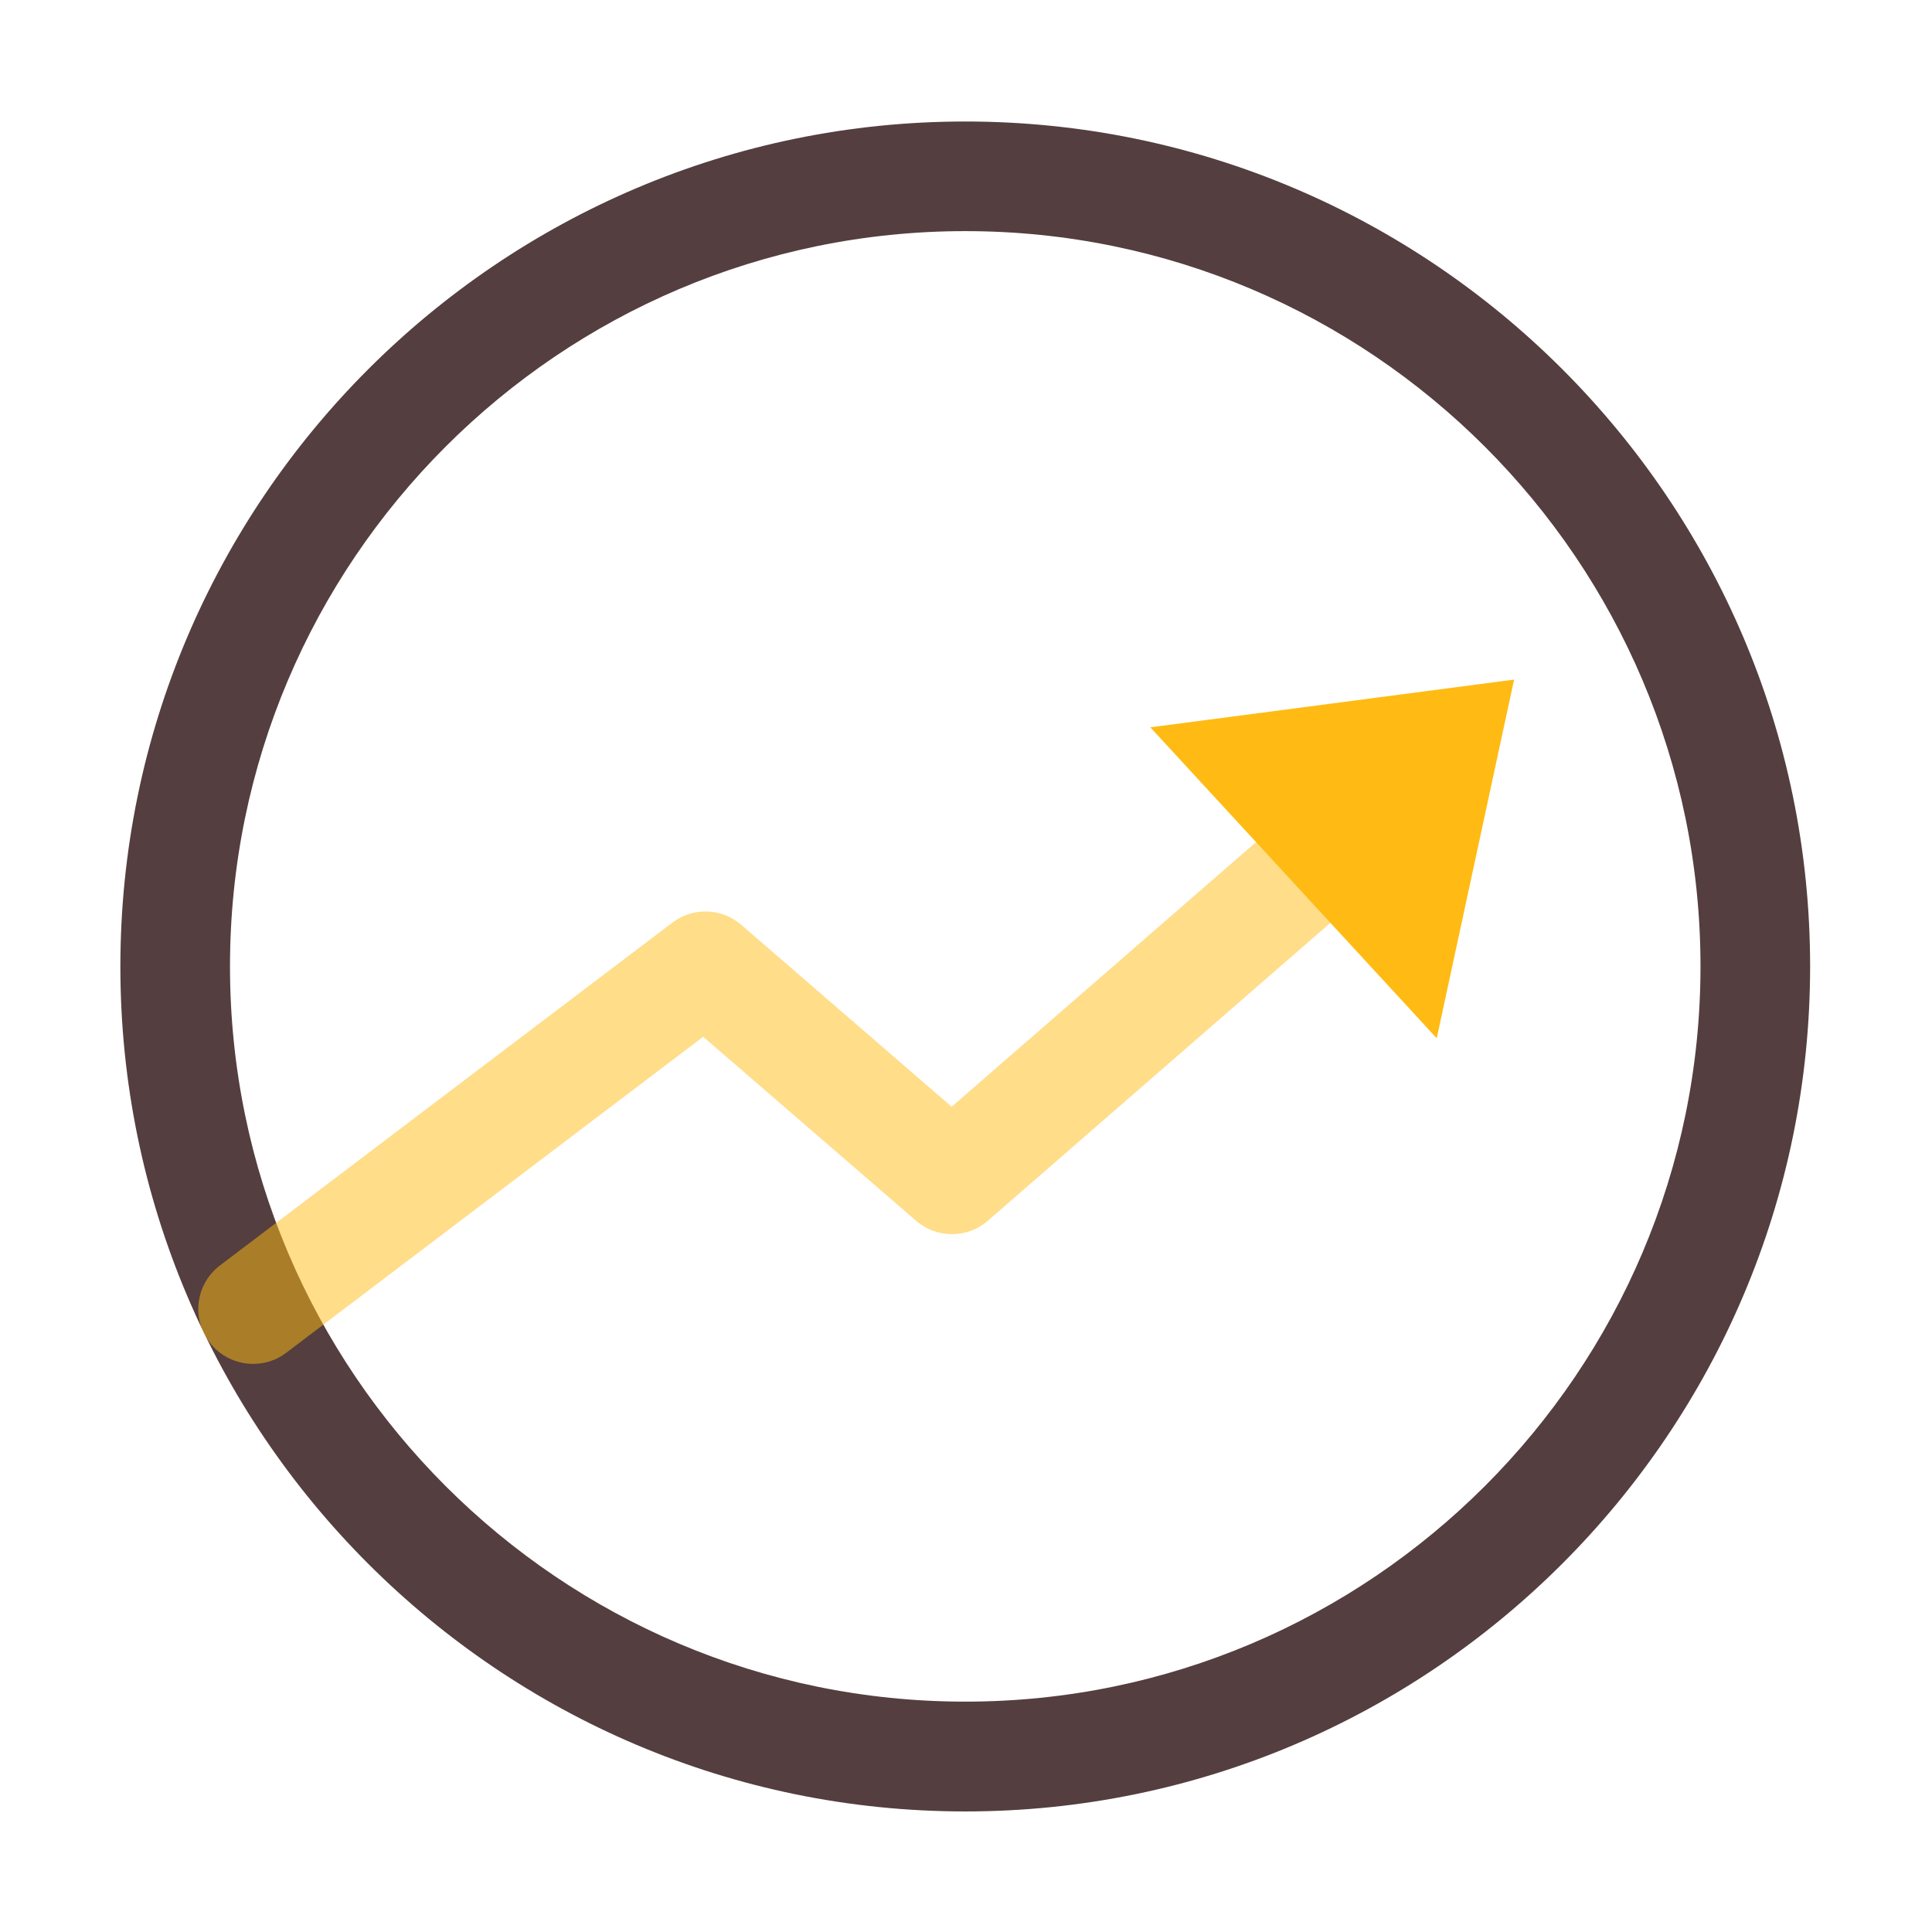
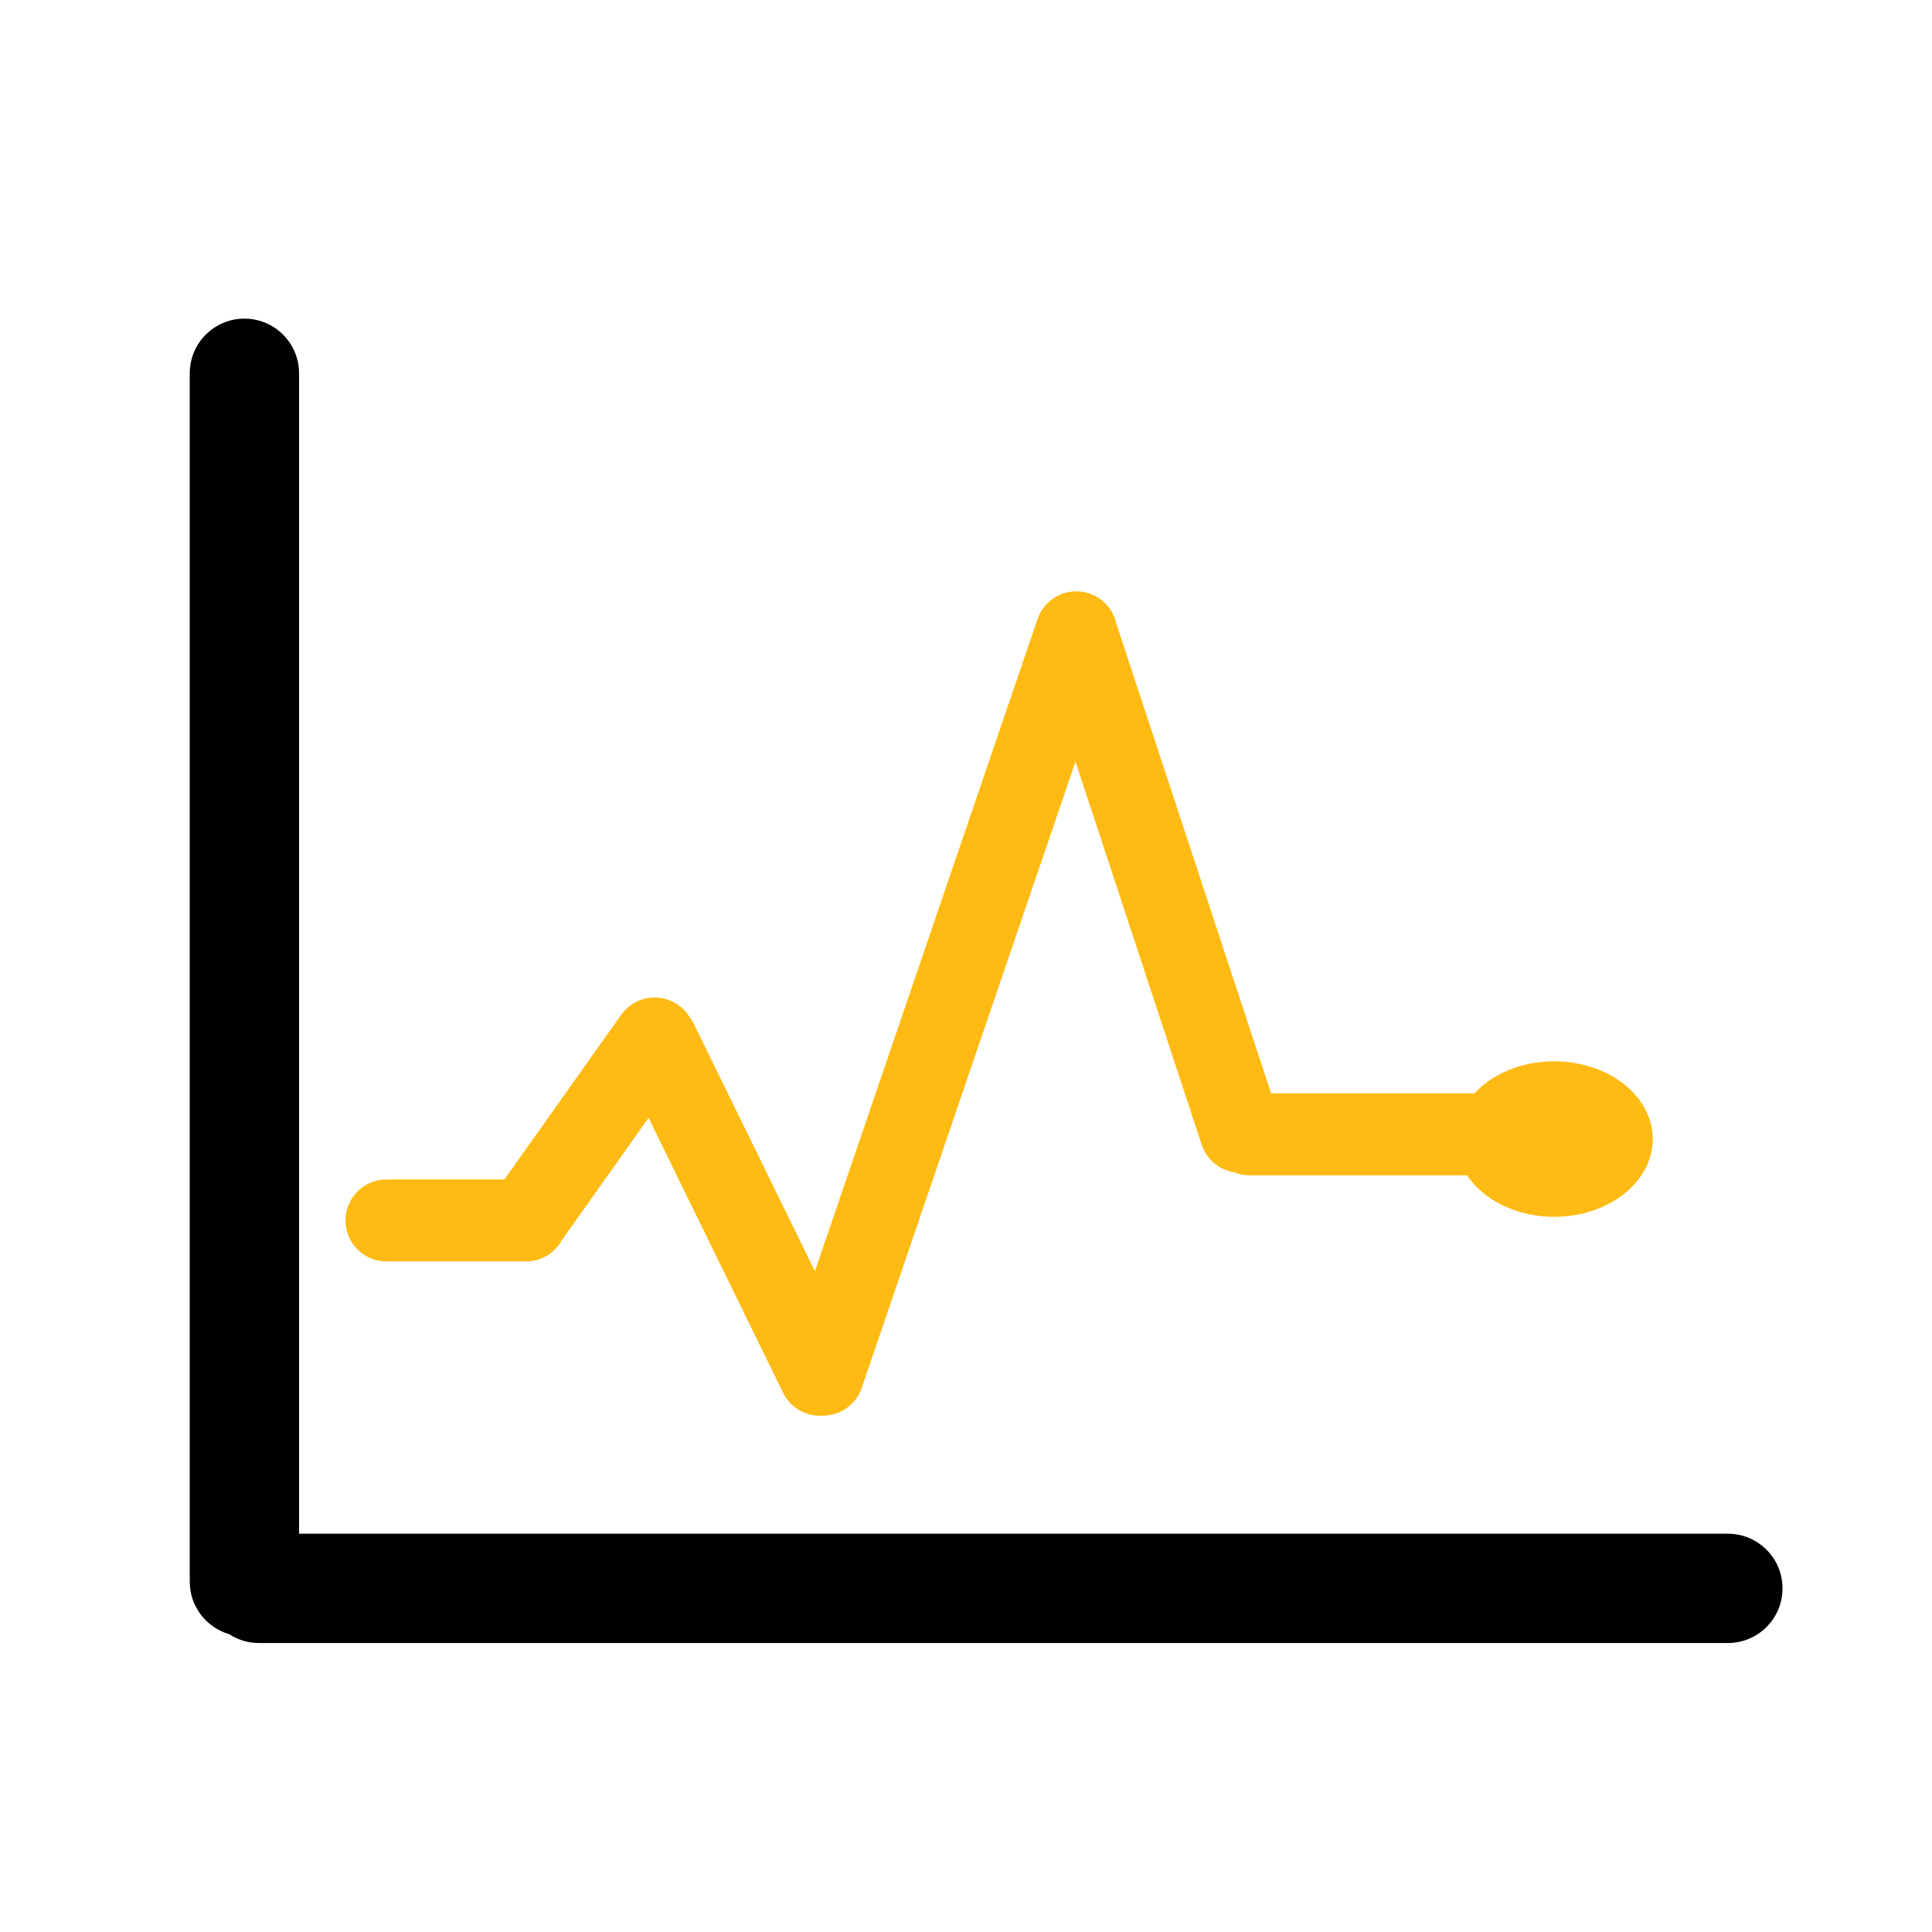
- <svg xmlns="http://www.w3.org/2000/svg" t="1587905341724" class="icon" viewBox="0 0 1024 1024" version="1.1" p-id="30821" id="mx_n_1587905341725" width="200" height="200">
+ <svg xmlns="http://www.w3.org/2000/svg" t="1587947695176" class="icon" viewBox="0 0 1024 1024" version="1.1" p-id="11523" width="200" height="200">
  <defs>
    <style type="text/css" />
  </defs>
-   <path d="M511.6 960.1c-246.9 0-447.8-200.9-447.8-447.8S264.7 64.4 511.6 64.4s447.8 200.9 447.8 447.8-200.9 447.9-447.8 447.9z m0-837.6c-214.9 0-389.7 174.8-389.7 389.7s174.8 389.7 389.7 389.7 389.7-174.8 389.7-389.7-174.8-389.7-389.7-389.7z" fill="#543E3F" p-id="30822" data-spm-anchor-id="a313x.7781069.0.i26" class="" />
-   <path d="M134.2 722.9c-8.8 0-17.5-4-23.2-11.5-9.7-12.8-7.2-31 5.6-40.7L356.4 489c10.9-8.3 26.2-7.8 36.5 1.2l111.5 96.4 213.7-185.8c12.1-10.5 30.5-9.2 41 2.9s9.2 30.5-2.9 41L523.6 647c-10.9 9.5-27.1 9.5-38.1 0l-112.8-97.5-221 167.5c-5.2 4-11.4 5.9-17.5 5.9z" fill="#FFBB13" opacity=".5" p-id="30823" data-spm-anchor-id="a313x.7781069.0.i25" class="" />
-   <path d="M802.5 360.2l-192.8 25.3 151.8 164.8z" fill="#FFBB13" p-id="30824" />
+   <path d="M915.802 812.897 158.507 812.897 158.507 197.85c0-15.998-12.969-28.968-28.968-28.968s-28.968 12.969-28.968 28.968l0 640.471c0 13.195 8.824 24.321 20.891 27.819 4.545 2.965 9.969 4.694 15.8 4.694l778.542 0c15.998 0 28.969-12.97 28.969-28.969S931.801 812.897 915.802 812.897z" p-id="11524" />
+   <path d="M204.844 668.588l73.962 0c8.328 0 15.552-4.69 19.199-11.568l45.75-64.514 71.31 145.691c3.771 7.703 11.494 12.179 19.53 12.179 0.48 0 0.961-0.021 1.443-0.054 0.047 0.001 0.094 0.006 0.141 0.006 9.037 0 17.477-5.685 20.559-14.714l113.297-331.939 66.882 203.012c2.647 8.037 9.536 13.483 17.364 14.681 2.514 1.017 5.258 1.59 8.136 1.59l115.122 0c8.762 13.07 26.164 21.98 46.209 21.98 28.855 0 52.25-18.451 52.25-41.217 0-22.757-23.394-41.21-52.25-41.21-17.378 0-32.766 6.699-42.266 16.993L673.712 579.504l-82.006-248.915c-1.556-7.205-6.739-13.439-14.223-15.993-11.356-3.877-23.704 2.187-27.579 13.543L431.923 673.8l-64.211-131.187c-0.63-1.287-1.376-2.477-2.21-3.579-1.489-2.43-3.48-4.607-5.952-6.36-9.788-6.94-23.349-4.634-30.29 5.154l-61.913 87.305-62.504 0c-11.999 0-21.726 9.728-21.726 21.726S192.845 668.588 204.844 668.588z" p-id="11525" data-spm-anchor-id="a313x.7781069.0.i3" class="selected" fill="#FFBB13" />
</svg>
